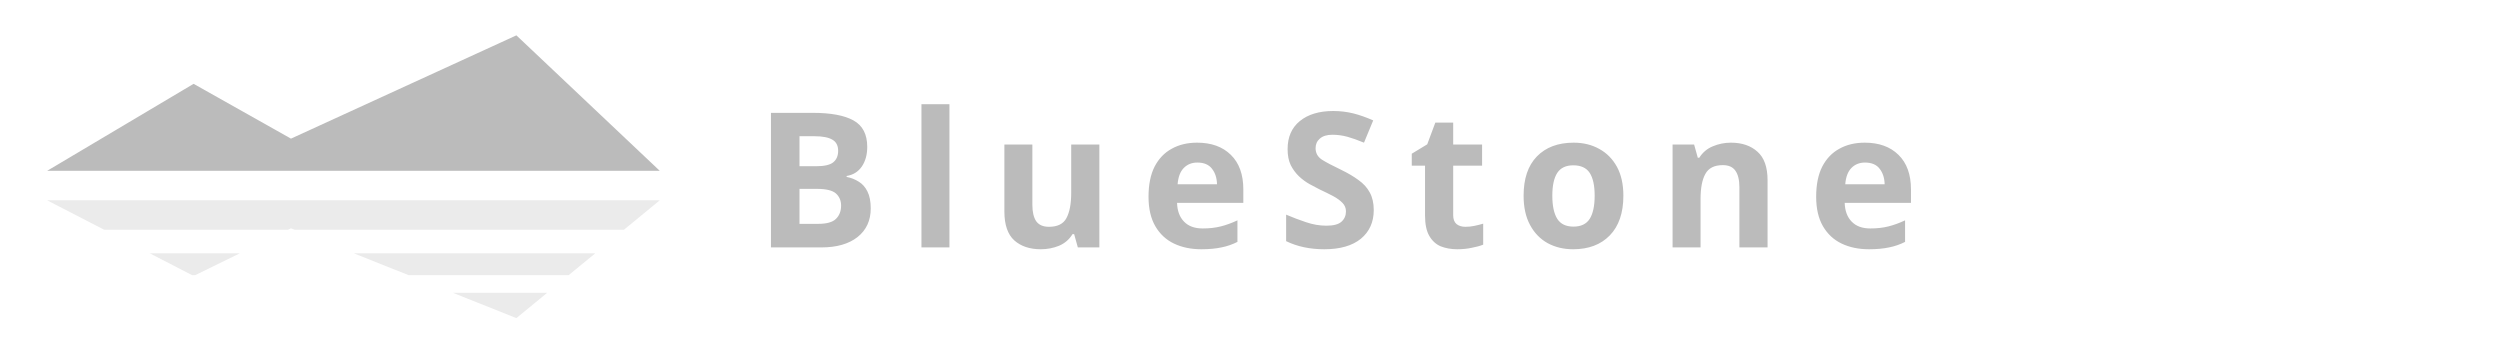
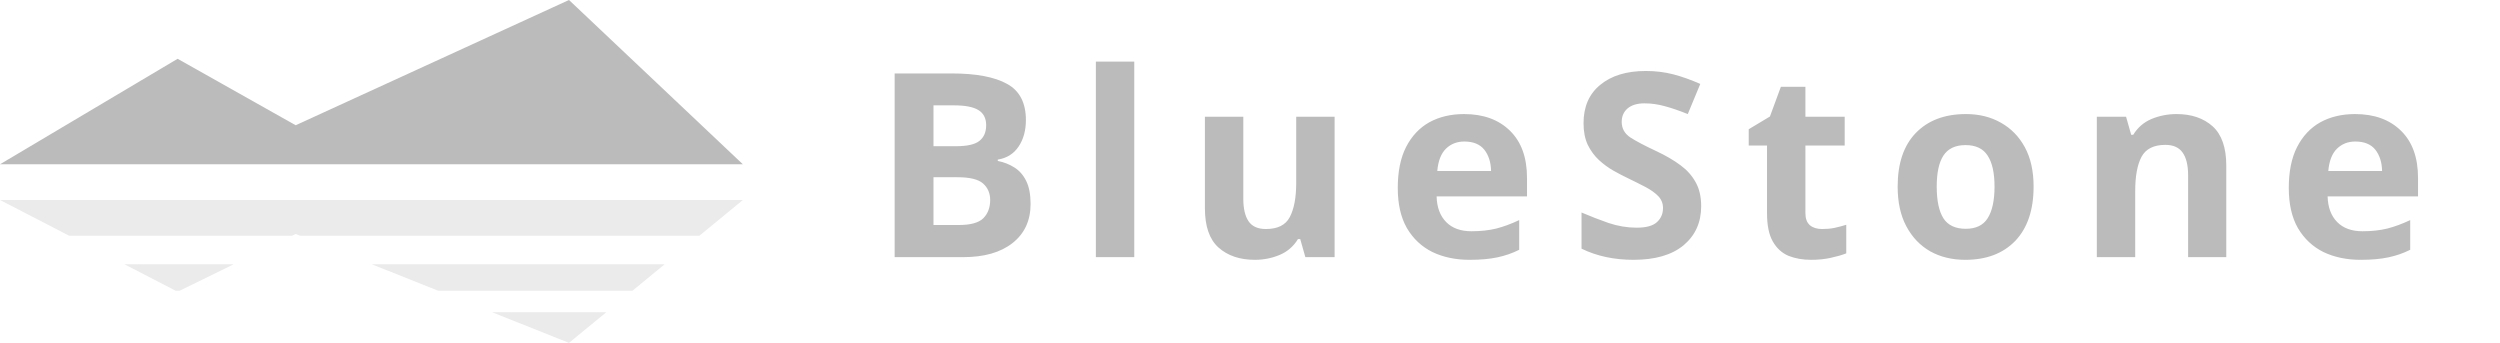
- <svg xmlns="http://www.w3.org/2000/svg" width="174px" height="24px" viewBox="0 0 174 24" version="1.1">
+ <svg xmlns="http://www.w3.org/2000/svg" width="175px" height="24px" viewBox="0 0 175 24" version="1.1">
  <g id="4.0.new_logo" stroke="none" stroke-width="1" fill="none" fill-rule="evenodd">
-     <g id="切图资源" transform="translate(-82, -41) scale(0.82 0.82)" fill="#bbb">
-       <g id="slogan_logo" transform="translate(104, 53)">
-         <g id="web_logo">
-           <g id="BlueStone" transform="translate(61, 4)" font-family="PTMono-Bold, PT Mono" font-size="16" font-weight="bold" letter-spacing="2.207">
-             <text>
-               <tspan x="-1" y="14">BlueStone</tspan>
-             </text>
-           </g>
+     <g id="切图资源" transform="translate(-373, -114)" fill="#bbb">
+       <g id="slogan_white" transform="translate(373, 114)">
+         <g id="logo_white" fill-rule="evenodd" stroke-width="1">
          <g id="logo_blue">
-             <g id="形状结合">
-               <polygon fill-rule="nonzero" points="0 11.5 12.433 4.115 20.697 8.767 39.83 0 52 11.5" />
-               <path d="M42.444,21.852 L39.83,24 L34.439,21.852 L42.444,21.852 Z M16.357,18.5 L12.573,20.352 L12.298,20.352 L8.713,18.5 L16.357,18.5 Z M46.524,18.5 L44.27,20.352 L30.675,20.352 L26.027,18.5 L46.524,18.5 Z M52,14 L48.958,16.5 L21.008,16.5 L20.697,16.376 L20.444,16.5 L4.84,16.5 L0,14 L52,14 Z" fill-rule="nonzero" opacity="0.3" />
-             </g>
+             <polygon id="形状结合" fill-rule="nonzero" points="0 11.5 12.433 4.115 20.697 8.767 39.83 0 52 11.5" />
+             <path d="M42.444,21.852 L39.83,24 L34.439,21.852 L42.444,21.852 Z M16.357,18.5 L12.573,20.352 L12.298,20.352 L8.713,18.5 L16.357,18.5 Z M46.524,18.5 L44.27,20.352 L30.675,20.352 L26.027,18.5 L46.524,18.5 Z M52,14 L48.958,16.5 L21.008,16.5 L20.697,16.376 L20.444,16.5 L4.84,16.5 L0,14 L52,14 Z" id="形状结合" fill-rule="nonzero" opacity="0.3" />
          </g>
        </g>
+         <text id="BlueStone" font-family="PTMono-Bold, PT Mono" font-size="18" font-weight="bold" letter-spacing="2.207">
+           <tspan x="61" y="18">BlueStone</tspan>
+         </text>
      </g>
    </g>
  </g>
</svg>
